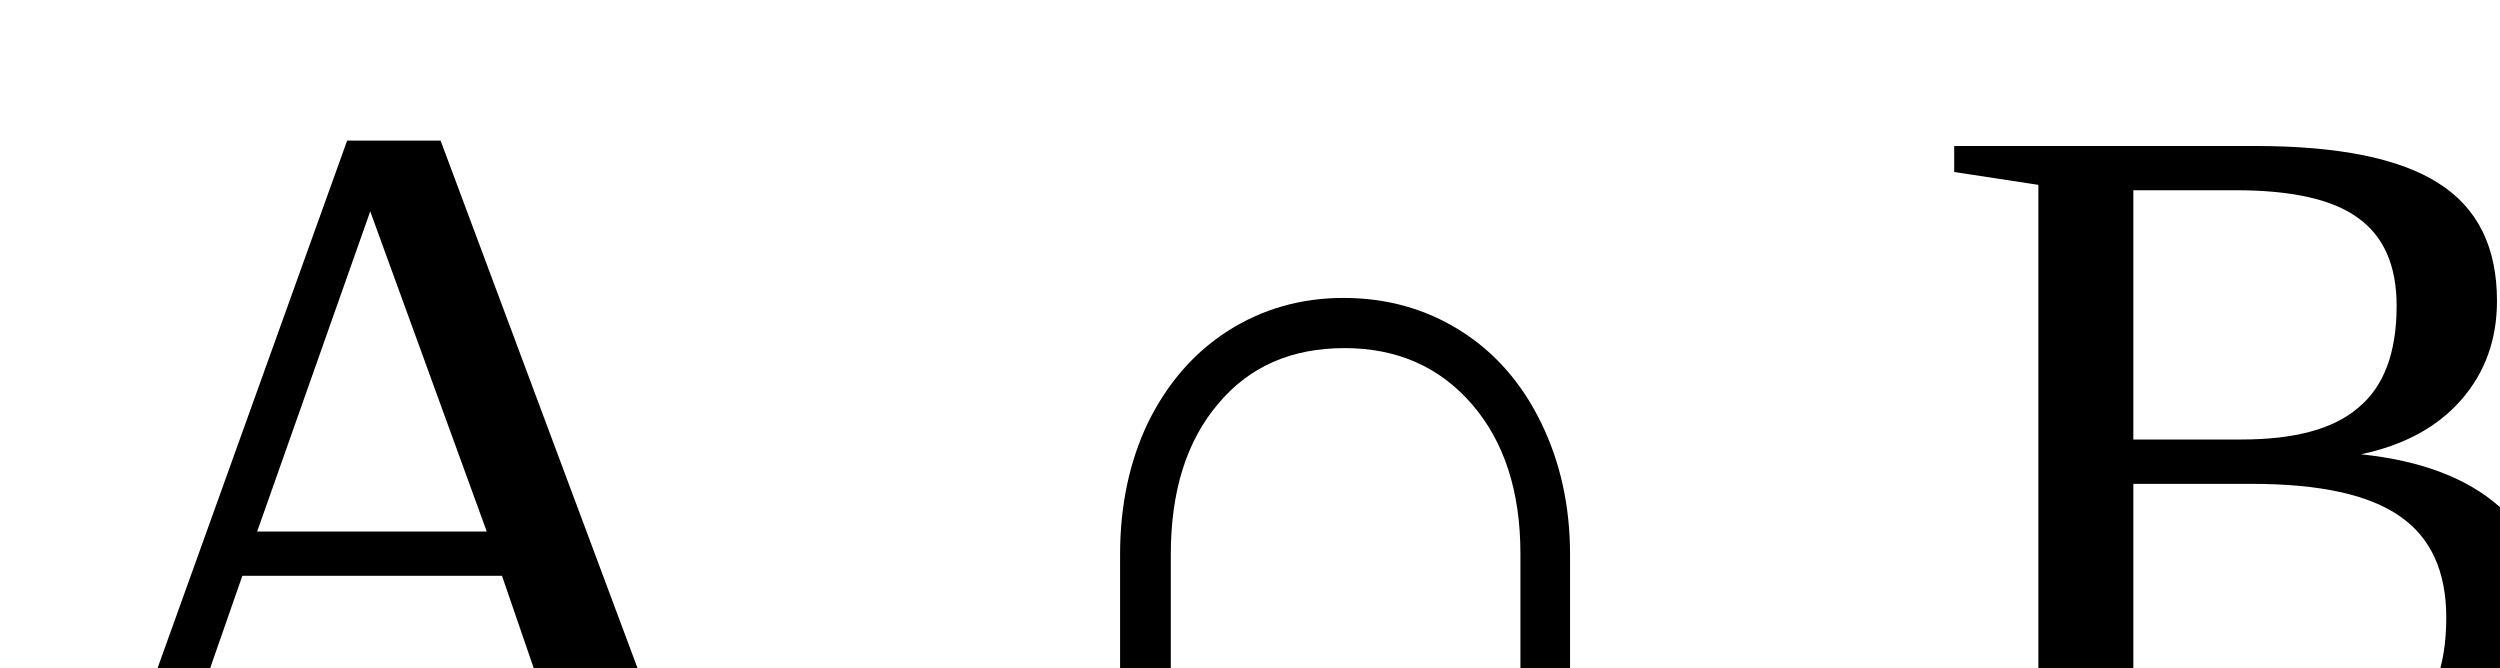
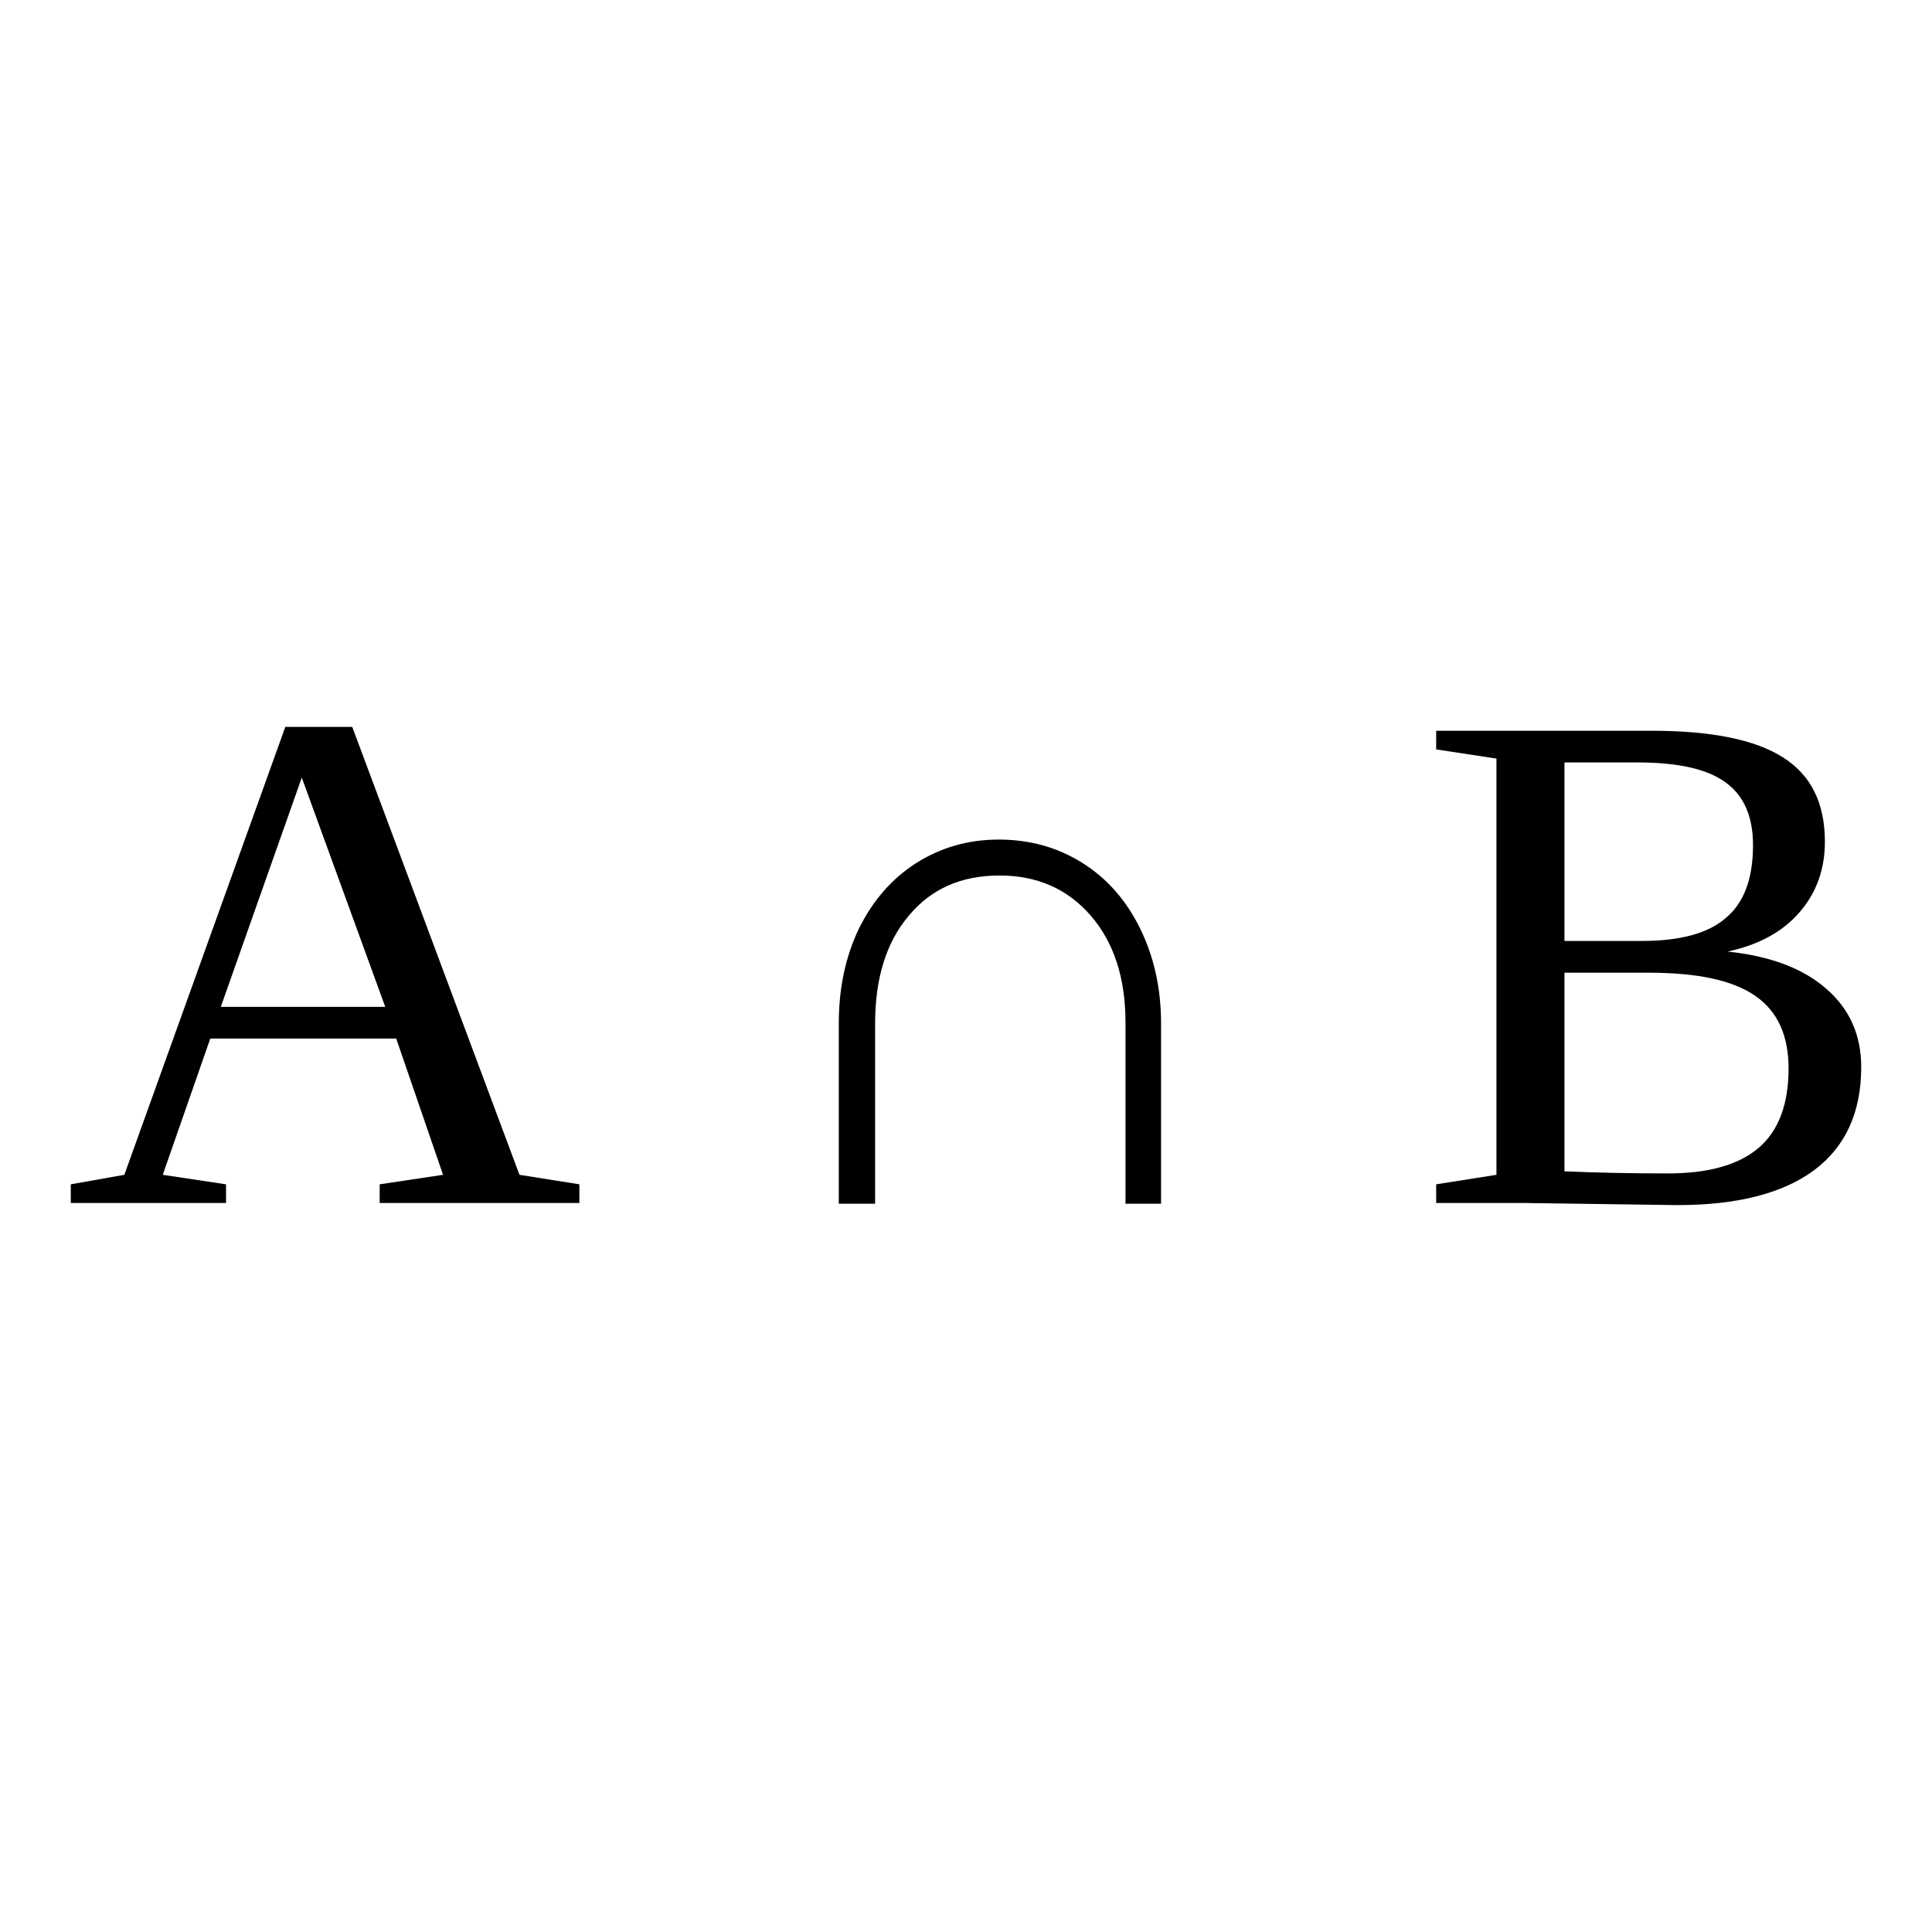
- <svg xmlns="http://www.w3.org/2000/svg" version="1.1">
-   <path d="M 2.451,7.222 V 7.464 H 0.441 V 7.222 L 1.134,7.099 3.217,1.303 H 4.083 L 6.247,7.099 7.022,7.222 V 7.464 H 4.438 V 7.222 L 5.258,7.099 4.652,5.336 H 2.246 L 1.631,7.099 Z M 3.431,1.959 2.383,4.926 H 4.511 Z" />
-   <path d="M 10.38,7.473 V 5.14 Q 10.38,4.456 10.64,3.914 10.91,3.367 11.38,3.066 11.86,2.761 12.45,2.761 13.05,2.761 13.53,3.062 14.01,3.362 14.28,3.914 14.55,4.465 14.55,5.14 V 7.473 H 14.09 V 5.131 Q 14.09,4.265 13.64,3.745 13.19,3.226 12.46,3.226 11.72,3.226 11.29,3.741 10.85,4.256 10.85,5.14 V 7.473 Z" />
-   <path d="M 22.21,2.834 Q 22.21,2.273 21.85,2.018 21.5,1.763 20.72,1.763 H 19.77 V 4.073 H 20.77 Q 21.51,4.073 21.85,3.782 22.21,3.49 22.21,2.834 Z M 22.67,5.723 Q 22.67,5.081 22.24,4.784 21.81,4.484 20.87,4.484 H 19.77 V 7.054 Q 20.4,7.081 21.11,7.081 21.89,7.081 22.28,6.753 22.67,6.42 22.67,5.723 Z M 18.11,7.464 V 7.222 L 18.89,7.099 V 1.713 L 18.11,1.594 V 1.353 H 20.9 Q 22.06,1.353 22.6,1.699 23.14,2.041 23.14,2.788 23.14,3.326 22.81,3.704 22.48,4.083 21.88,4.21 22.71,4.297 23.16,4.693 23.61,5.085 23.61,5.705 23.61,6.584 23,7.04 22.39,7.491 21.23,7.491 L 19.28,7.464 Z" />
+ <svg xmlns="http://www.w3.org/2000/svg" version="1.1" id="svg226" width="25" height="25">
+   <defs id="defs230" />
+   <path d="m 2.925,15.325 v 0.242 H 0.916 v -0.242 l 0.693,-0.123 2.083,-5.796 h 0.866 l 2.164,5.796 0.775,0.123 v 0.242 h -2.584 v -0.242 l 0.82,-0.123 -0.606,-1.763 h -2.406 l -0.615,1.763 z m 0.98,-5.263 -1.048,2.967 h 2.128 z" id="path220" />
+   <path d="m 10.854,15.576 v -2.333 q 0,-0.684 0.26,-1.226 0.27,-0.547 0.74,-0.848 0.48,-0.305 1.07,-0.305 0.6,0 1.08,0.301 0.48,0.3 0.75,0.852 0.27,0.551 0.27,1.226 v 2.333 h -0.46 v -2.342 q 0,-0.866 -0.45,-1.386 -0.45,-0.519 -1.18,-0.519 -0.74,0 -1.17,0.515 -0.44,0.515 -0.44,1.399 v 2.333 z" id="path222" />
+   <path d="m 22.684,10.937 q 0,-0.561 -0.36,-0.816 -0.35,-0.255 -1.13,-0.255 h -0.95 v 2.31 h 1 q 0.74,0 1.08,-0.291 0.36,-0.292 0.36,-0.948 z m 0.46,2.889 q 0,-0.642 -0.43,-0.939 -0.43,-0.3 -1.37,-0.3 h -1.1 v 2.57 q 0.63,0.027 1.34,0.027 0.78,0 1.17,-0.328 0.39,-0.333 0.39,-1.03 z m -4.56,1.741 v -0.242 l 0.78,-0.123 V 9.816 l -0.78,-0.119 V 9.456 h 2.79 q 1.16,0 1.7,0.346 0.54,0.342 0.54,1.089 0,0.538 -0.33,0.916 -0.33,0.379 -0.93,0.506 0.83,0.087 1.28,0.483 0.45,0.392 0.45,1.012 0,0.879 -0.61,1.335 -0.61,0.451 -1.77,0.451 l -1.95,-0.027 z" id="path224" />
</svg>
